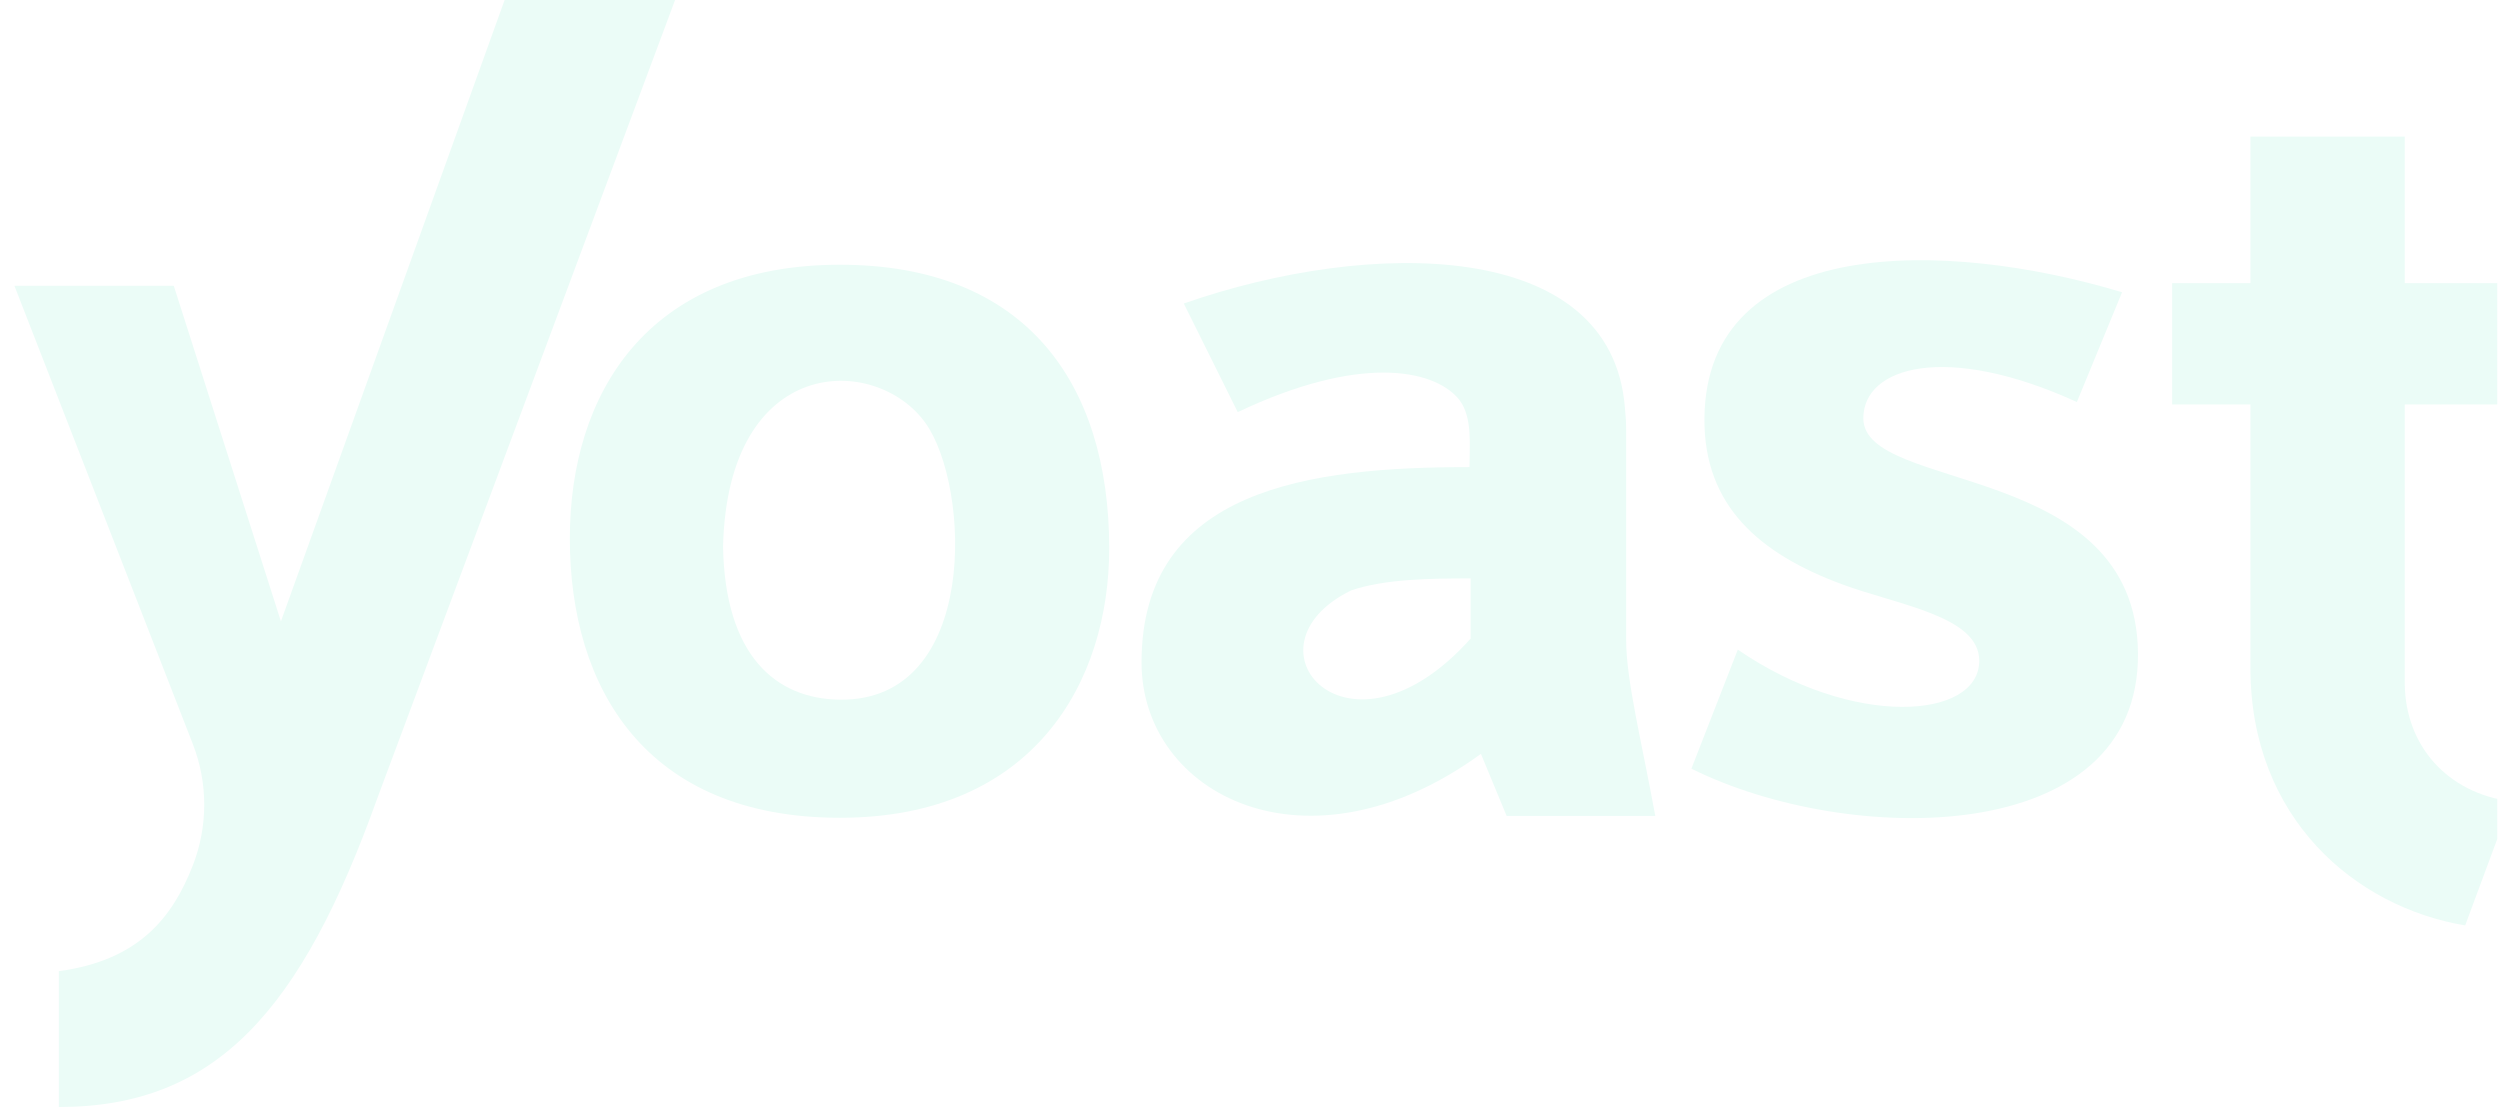
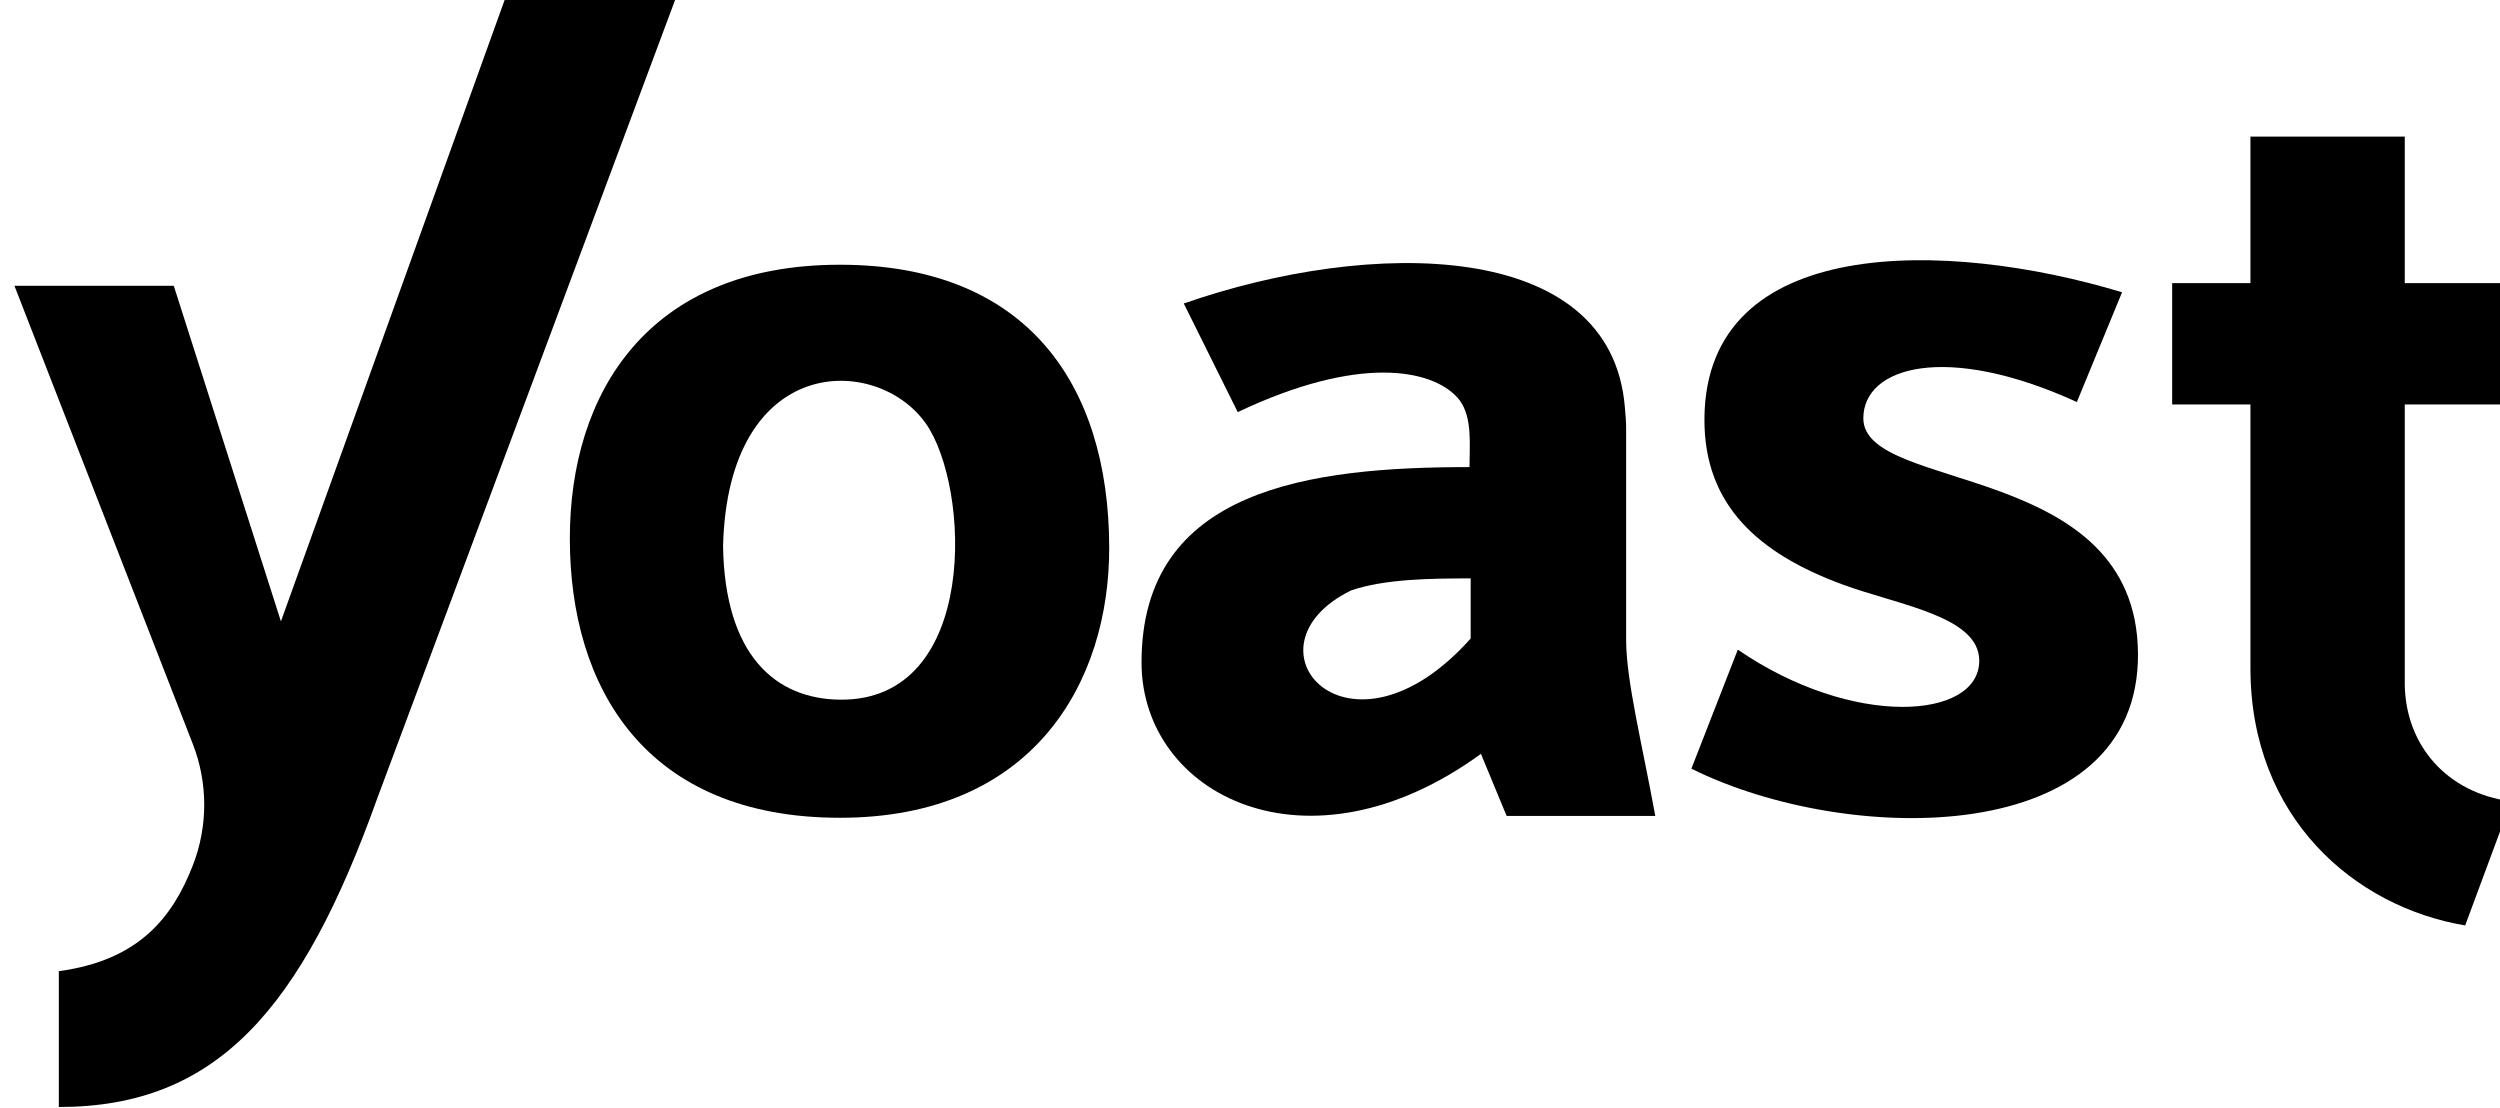
<svg xmlns="http://www.w3.org/2000/svg" width="100%" height="100%" viewBox="0 0 271 120" version="1.1" xml:space="preserve" style="fill-rule:evenodd;clip-rule:evenodd;stroke-linejoin:round;stroke-miterlimit:1.414;">
-   <clipPath id="_clip1">
-     <rect id="Yoast" x="0" y="0" width="270.7" height="120" />
-   </clipPath>
-   <g clip-path="url(#_clip1)">
-     <path d="M78.379,59.245c0.508,-20.912 16.57,-20.891 21.938,-13.398c4.891,6.828 5.895,30.17 -9.267,29.997c-6.983,-0.076 -12.465,-4.796 -12.671,-16.599ZM91.05,28.697c-20.912,0 -29.28,14.035 -29.28,29.667c0,16.247 8.243,30.283 29.28,30.283c20.975,0 29.227,-14.699 29.189,-29.328c-0.047,-17.82 -9.064,-30.622 -29.189,-30.622Z" style="fill:#ebfcf7;" />
-     <path d="M260.677,74.143l0,-30.298l10.83,0l0,-13.153l-10.83,0l0,-15.884l-16.729,0l0,15.884l-8.486,0l0,13.153l8.486,0l0,28.576c0,16.244 11.325,25.898 23.276,27.895l4.993,-13.45c-6.968,-0.883 -11.476,-6.09 -11.54,-12.723Z" style="fill:#ebfcf7;" />
-     <path d="M159.421,69.218c-13.25,14.827 -25.385,0.871 -12.957,-5.218c3.658,-1.247 8.623,-1.301 12.957,-1.301l0,6.519ZM176.273,69.344l0,-22.775c0,-0.83 -0.054,-1.613 -0.133,-2.373c-1.451,-18.399 -27.581,-18.361 -47.818,-11.297l5.849,11.774c13.178,-6.257 21.067,-4.646 23.824,-1.561c0.071,0.08 0.142,0.159 0.206,0.243c0.008,0.01 0.015,0.021 0.023,0.031c1.406,1.899 1.069,4.894 1.069,7.247c-17.224,0 -35.551,2.288 -35.551,21.174c0,14.358 17.991,23.596 36.79,9.911l2.788,6.729l16.113,0c-1.44,-7.901 -3.16,-14.671 -3.16,-19.103Z" style="fill:#ebfcf7;" />
-     <path d="M201.985,45.344c0,-5.609 8.981,-8.235 23.147,-1.765l4.9,-11.897c-19.066,-5.762 -45.102,-6.282 -45.271,13.662c-0.08,9.555 6.051,14.7 14.875,17.98c6.114,2.273 14.941,3.45 14.915,8.318c-0.033,6.362 -13.716,7.337 -26.172,-1.22l-5.032,12.902c16.988,8.454 48.579,8.693 48.411,-12.499c-0.166,-20.948 -29.773,-17.358 -29.773,-25.481Z" style="fill:#ebfcf7;" />
-     <path d="M54.701,0l-24.249,67.356l-11.614,-36.372l-17.272,0l19.338,49.673c1.646,4.229 1.647,8.923 -0.002,13.152c-2.161,5.543 -5.758,10.286 -14.525,11.464l0,14.727c17.07,0 26.297,-10.494 34.531,-33.492l32.271,-86.508l-18.478,0Z" style="fill:#ebfcf7;" />
+   <g>
+     <path d="M78.379,59.245C78.887,38.333 94.949,38.354 100.317,45.847C105.208,52.675 106.212,76.017 91.05,75.844C84.067,75.768 78.585,71.048 78.379,59.245L78.379,59.245ZM91.05,28.697C70.138,28.697 61.77,42.732 61.77,58.364C61.77,74.611 70.013,88.647 91.05,88.647C112.025,88.647 120.277,73.948 120.239,59.319C120.192,41.499 111.175,28.697 91.05,28.697L91.05,28.697Z" style="fill:black;" />
+     <path d="M260.677,74.143L260.677,43.845L271.507,43.845L271.507,30.692L260.677,30.692L260.677,14.808L243.948,14.808L243.948,30.692L235.462,30.692L235.462,43.845L243.948,43.845L243.948,72.421C243.948,88.665 255.273,98.319 267.224,100.316L272.217,86.866C265.249,85.983 260.741,80.776 260.677,74.143L260.677,74.143Z" style="fill:black;" />
+     <path d="M159.421,69.218C146.171,84.045 134.036,70.089 146.464,64C150.122,62.753 155.087,62.699 159.421,62.699L159.421,69.218ZM176.273,69.344L176.273,46.569C176.273,45.739 176.219,44.956 176.14,44.196C174.689,25.797 148.559,25.835 128.322,32.899L134.171,44.673C147.349,38.416 155.238,40.027 157.995,43.112C158.066,43.192 158.137,43.271 158.201,43.355C158.209,43.365 158.216,43.376 158.224,43.386C159.63,45.285 159.293,48.28 159.293,50.633C142.069,50.633 123.742,52.921 123.742,71.807C123.742,86.165 141.733,95.403 160.532,81.718L163.32,88.447L179.433,88.447C177.993,80.546 176.273,73.776 176.273,69.344Z" style="fill:black;" />
+     <path d="M201.985,45.344C201.985,39.735 210.966,37.109 225.132,43.579L230.032,31.682C210.966,25.92 184.93,25.4 184.761,45.344C184.681,54.899 190.812,60.044 199.636,63.324C205.75,65.597 214.577,66.774 214.551,71.642C214.518,78.004 200.835,78.979 188.379,70.422L183.347,83.324C200.335,91.778 231.926,92.017 231.758,70.825C231.592,49.877 201.985,53.467 201.985,45.344Z" style="fill:black;" />
+     <path d="M54.701,0L30.452,67.356L18.838,30.984L1.566,30.984L20.904,80.657C22.55,84.886 22.551,89.58 20.902,93.809C18.741,99.352 15.144,104.095 6.377,105.273L6.377,120C23.447,120 32.674,109.506 40.908,86.508L73.179,0L54.701,0L54.701,0Z" style="fill:black;" />
  </g>
</svg>
